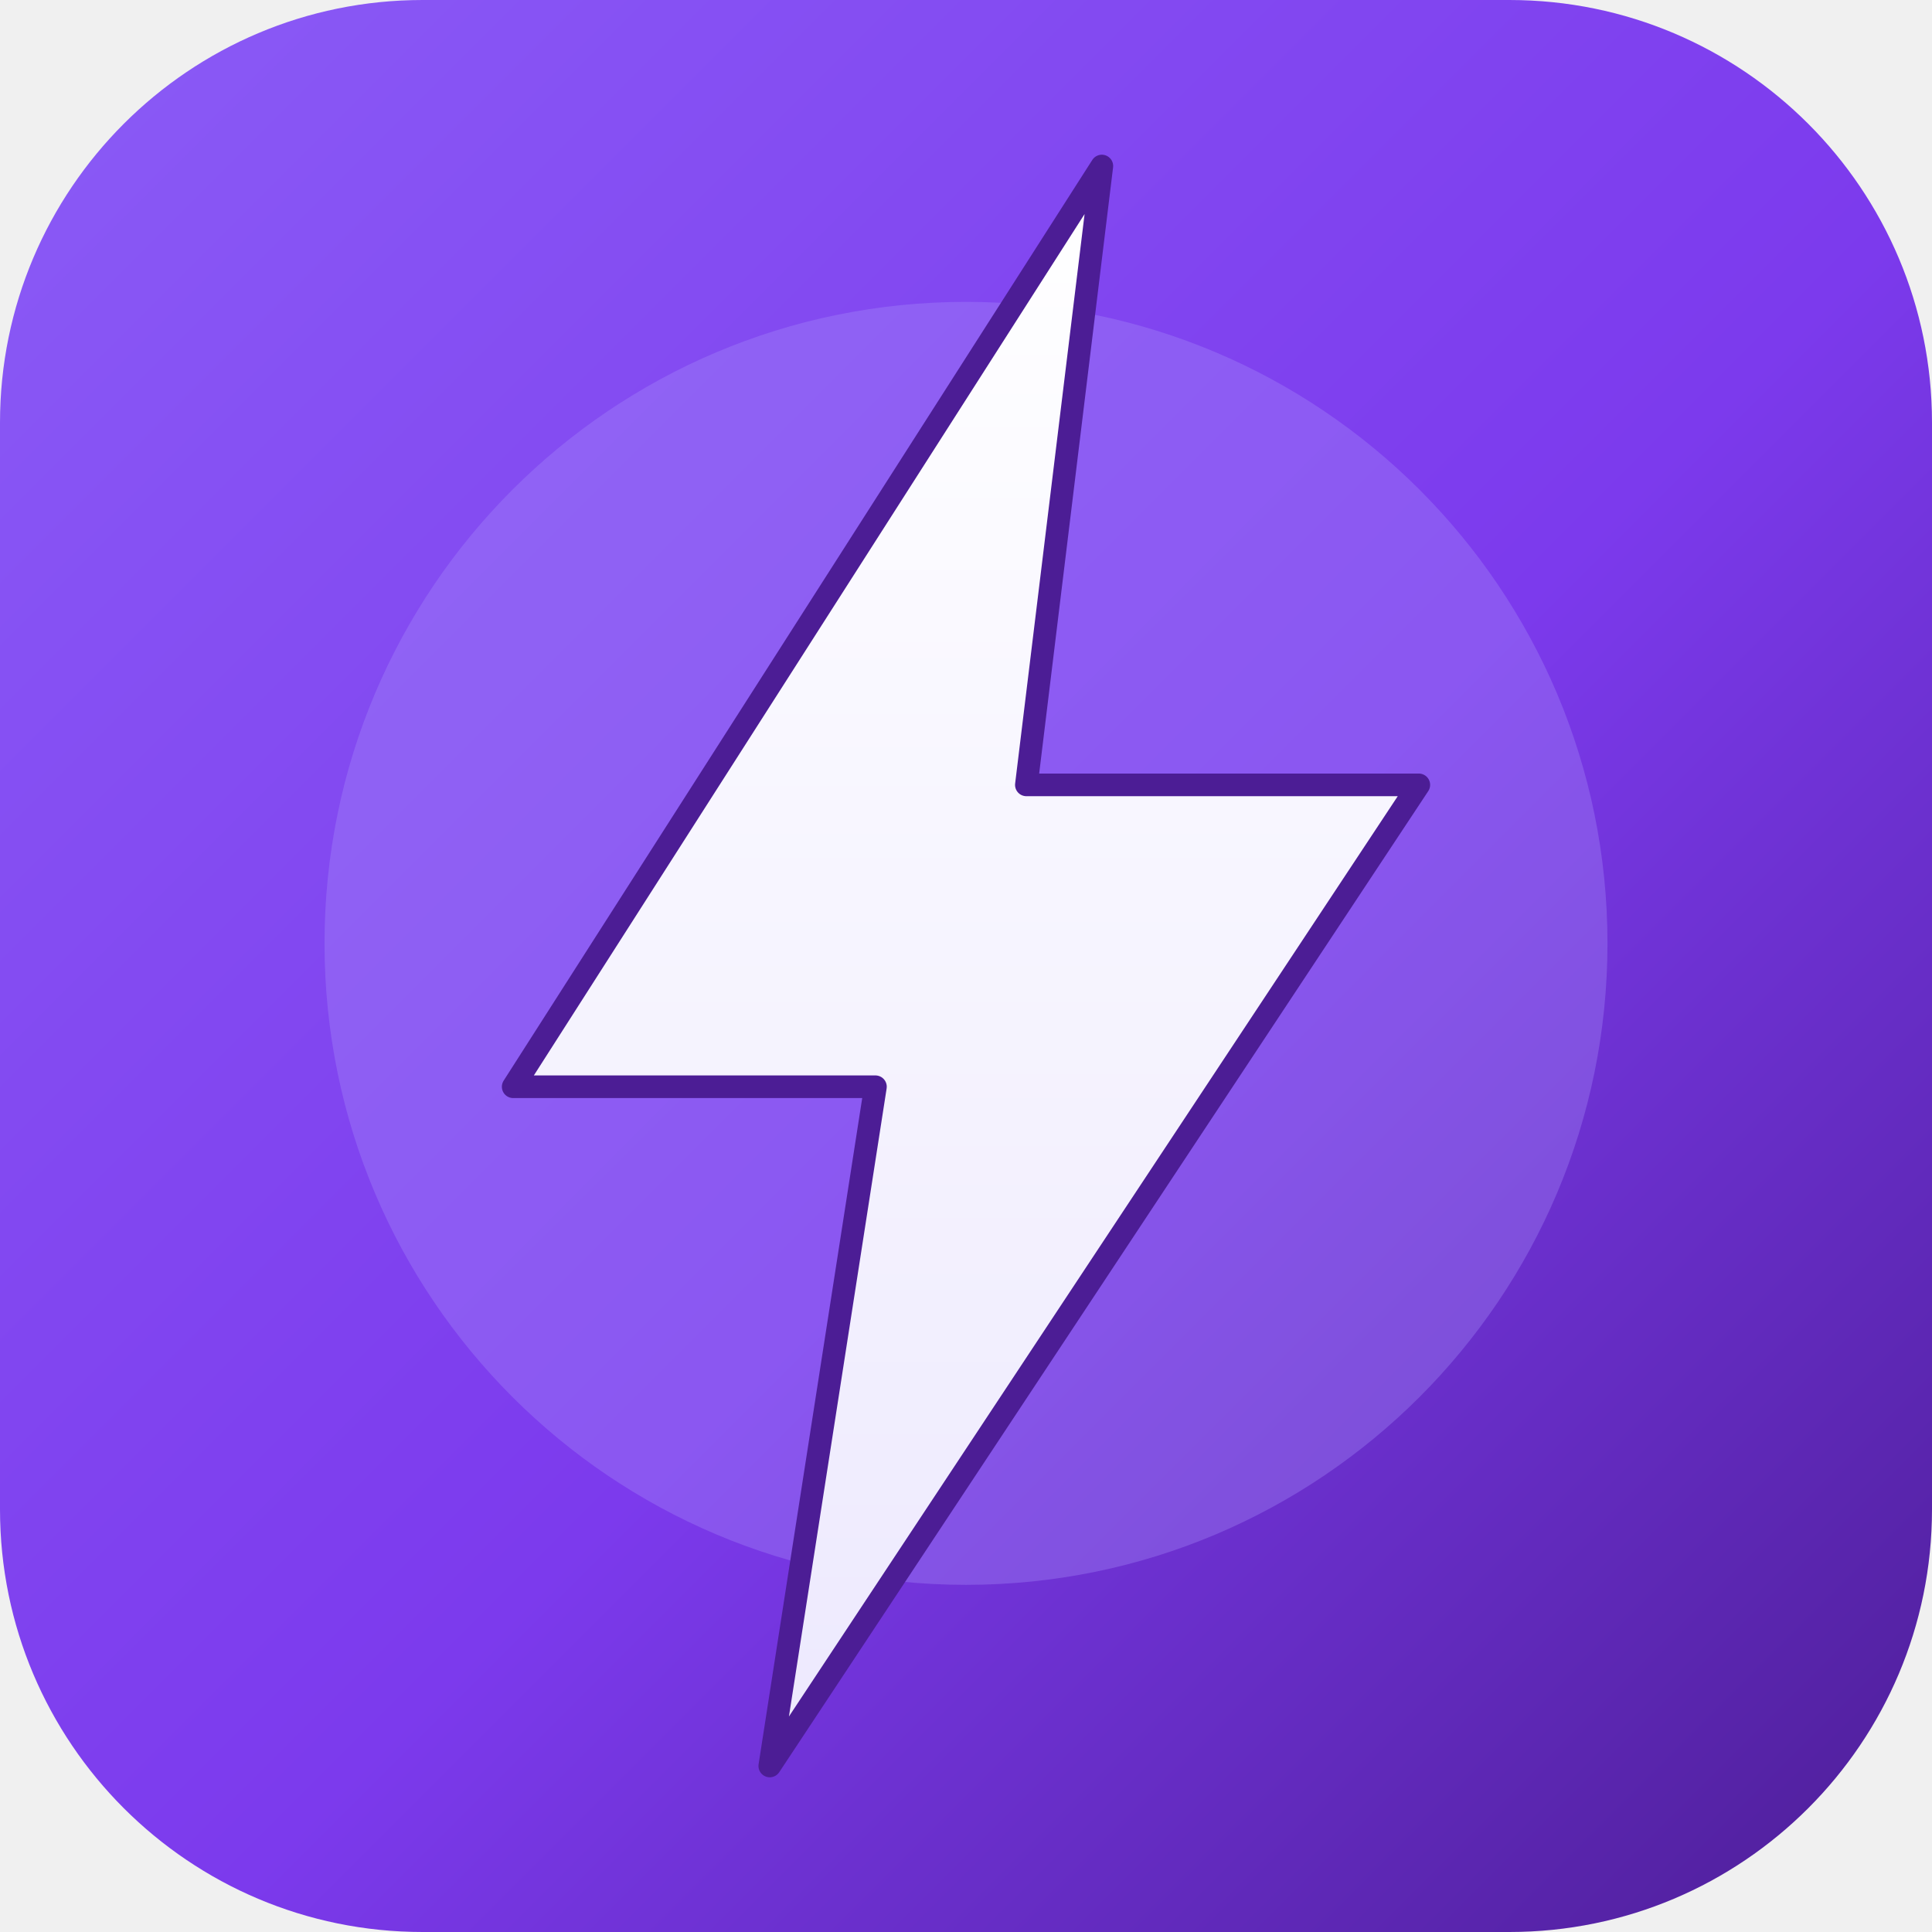
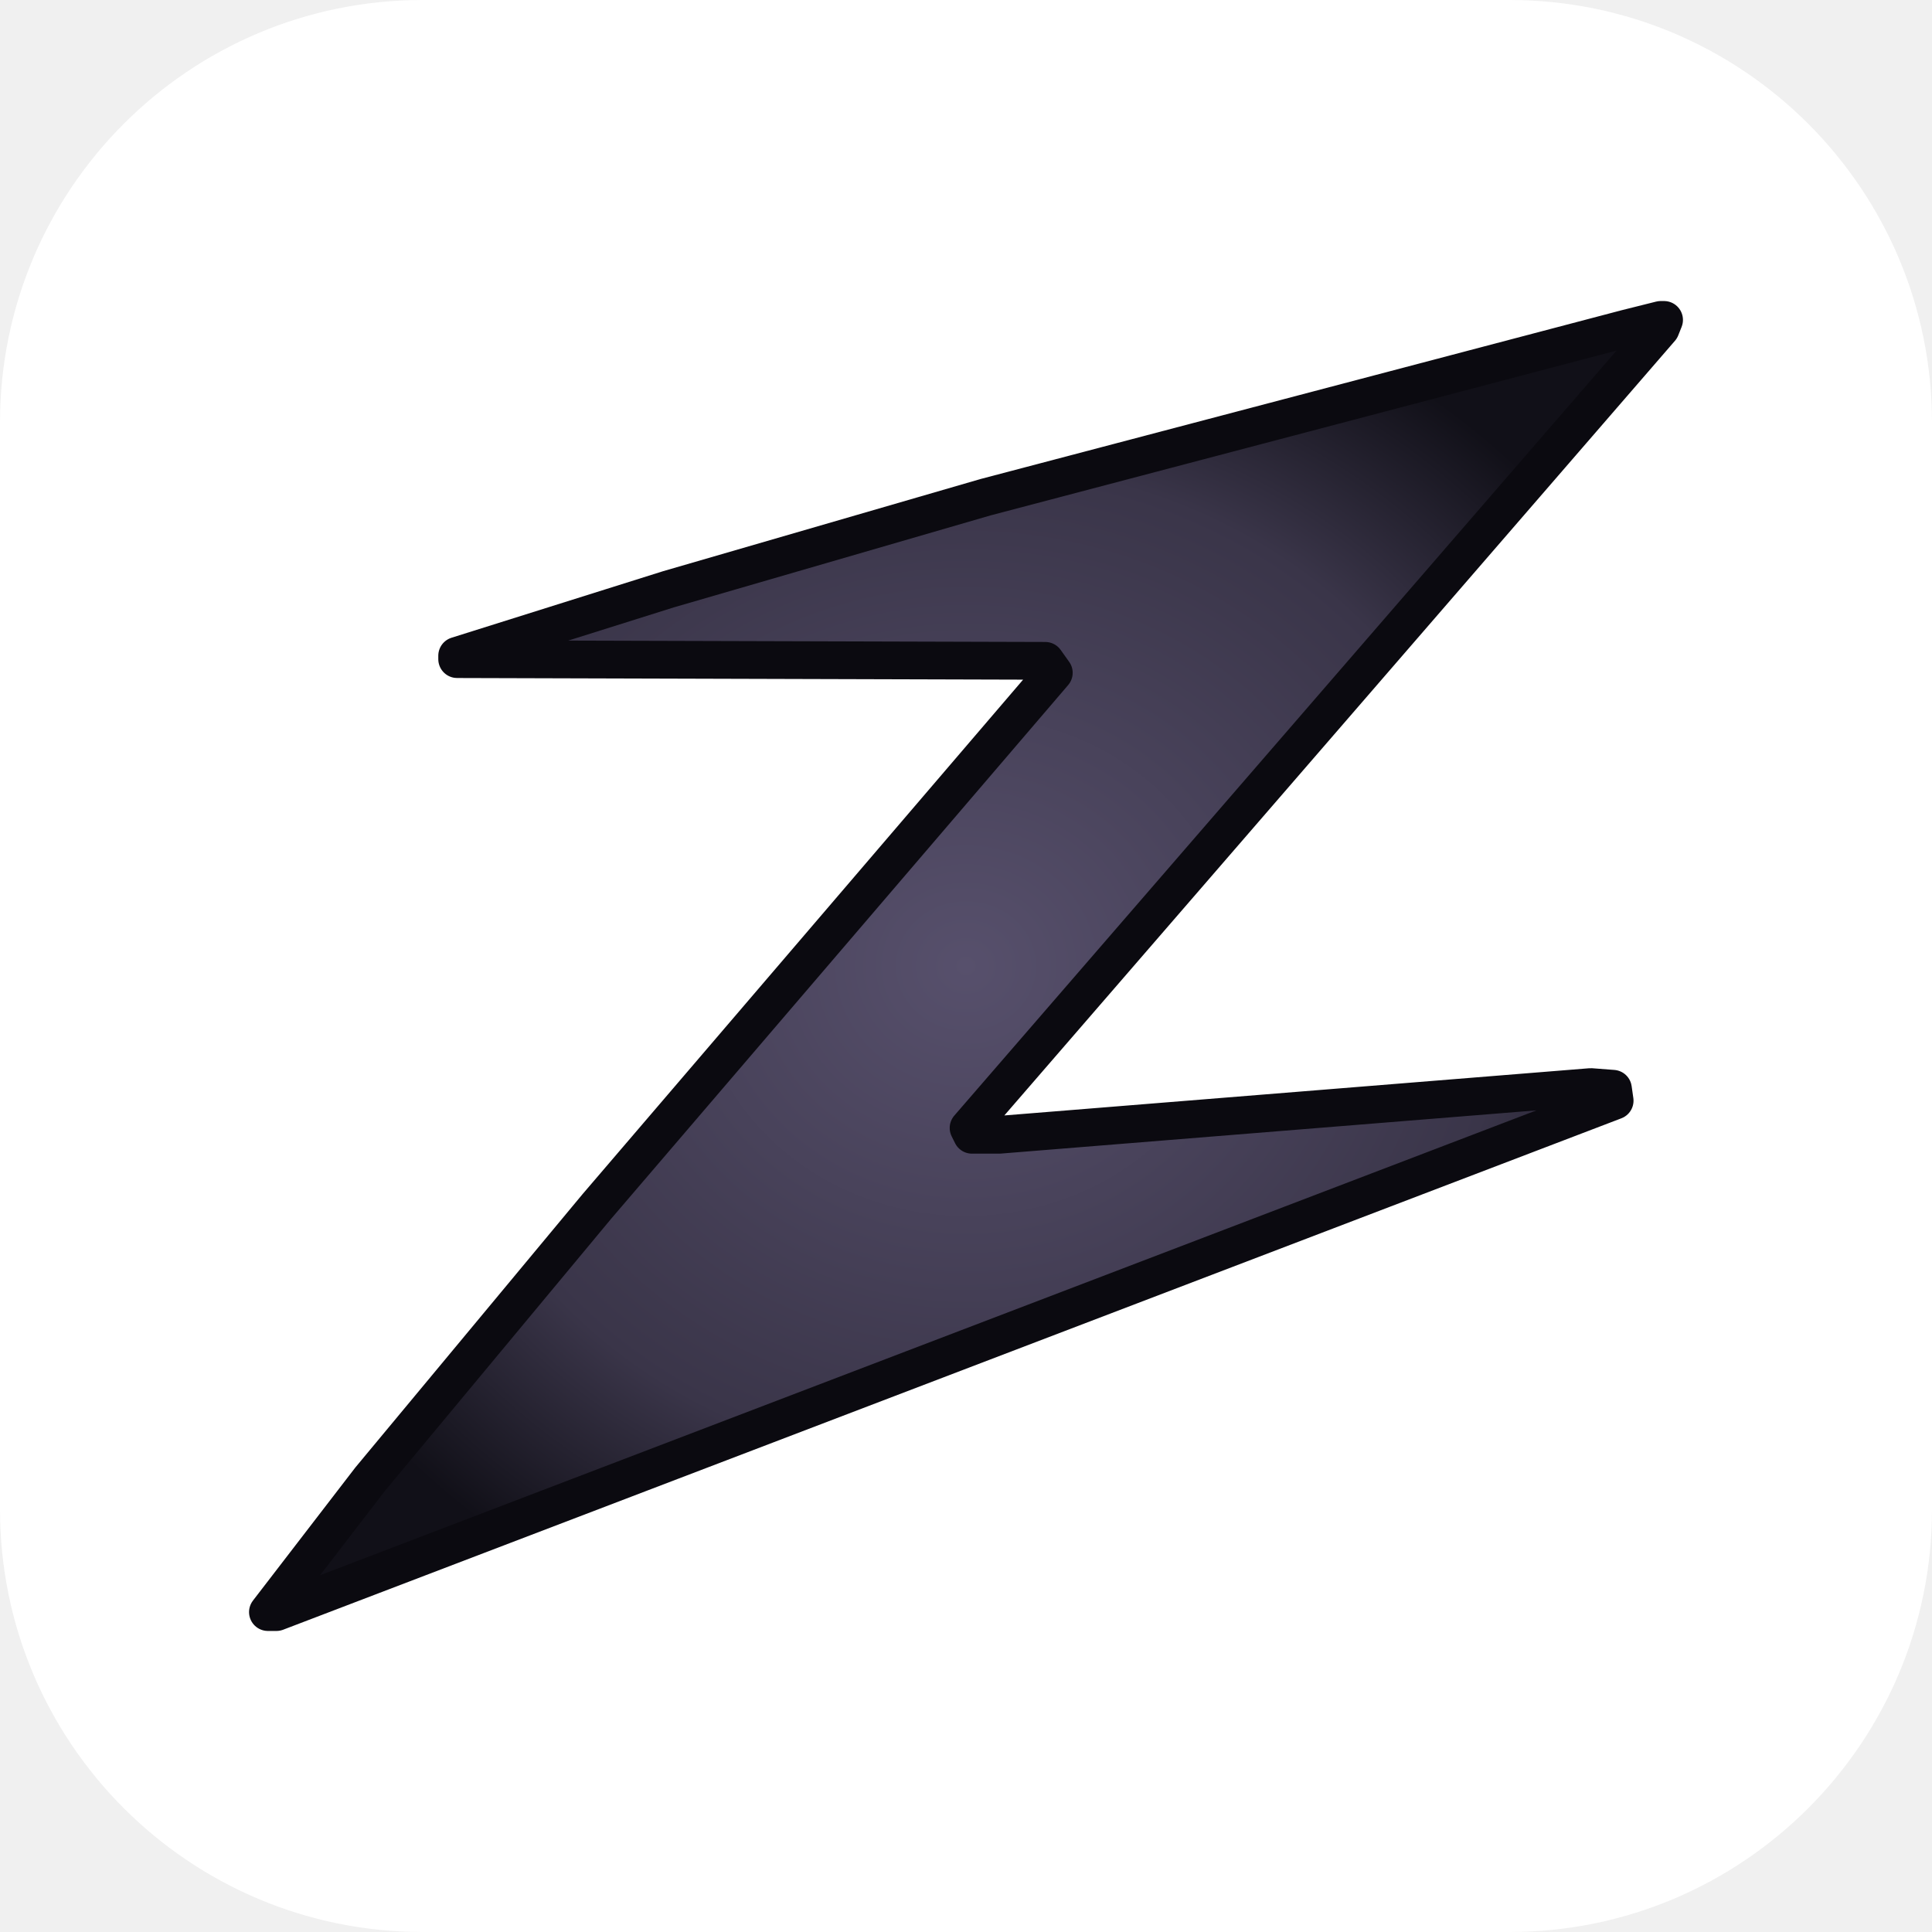
<svg xmlns="http://www.w3.org/2000/svg" width="512" height="512" viewBox="0 0 512 512">
  <defs>
-     <linearGradient id="bg" x1="0" y1="0" x2="1" y2="1">
-       <stop offset="0" stop-color="#8b5cf6" />
-       <stop offset="0.55" stop-color="#7c3aed" />
-       <stop offset="1" stop-color="#4c1d95" />
-     </linearGradient>
-     <linearGradient id="bolt" x1="0" y1="0" x2="0" y2="1">
-       <stop offset="0" stop-color="#ffffff" />
-       <stop offset="1" stop-color="#ede9fe" />
-     </linearGradient>
+     <radialGradient id="z" cx="0.5" cy="0.5" r="0.55">
+       <stop offset="0" stop-color="#57506c" />
+       <stop offset="0.7" stop-color="#3a3549" />
+       <stop offset="1" stop-color="#111018" />
+     </radialGradient>
  </defs>
-   <rect width="512" height="512" rx="112" fill="url(#bg)" />
-   <circle cx="256" cy="250" r="170" fill="#a78bfa" opacity="0.35" />
-   <path d="M292 44 L136 288 L232 288 L204 468 L376 208 L272 208 Z" fill="url(#bolt)" stroke="#4c1d95" stroke-width="6" stroke-linejoin="round" />
+   <rect width="512" height="512" rx="112" fill="#ffffff" />
+   <path d="M431.06 87.04L440.10 84.78L441.00 84.78L440.10 87.04L256.68 298.92L257.58 300.73L264.81 300.73L421.57 288.08L427.45 288.53L427.90 291.69L73.26 427.22L71.00 427.22L98.11 391.98L158.19 319.70L279.27 178.30L277.01 175.13L121.15 174.68L121.15 173.78L177.17 156.16L261.20 131.76Z" fill="url(#z)" stroke="#0b0a10" stroke-width="10" stroke-linejoin="round" />
</svg>
